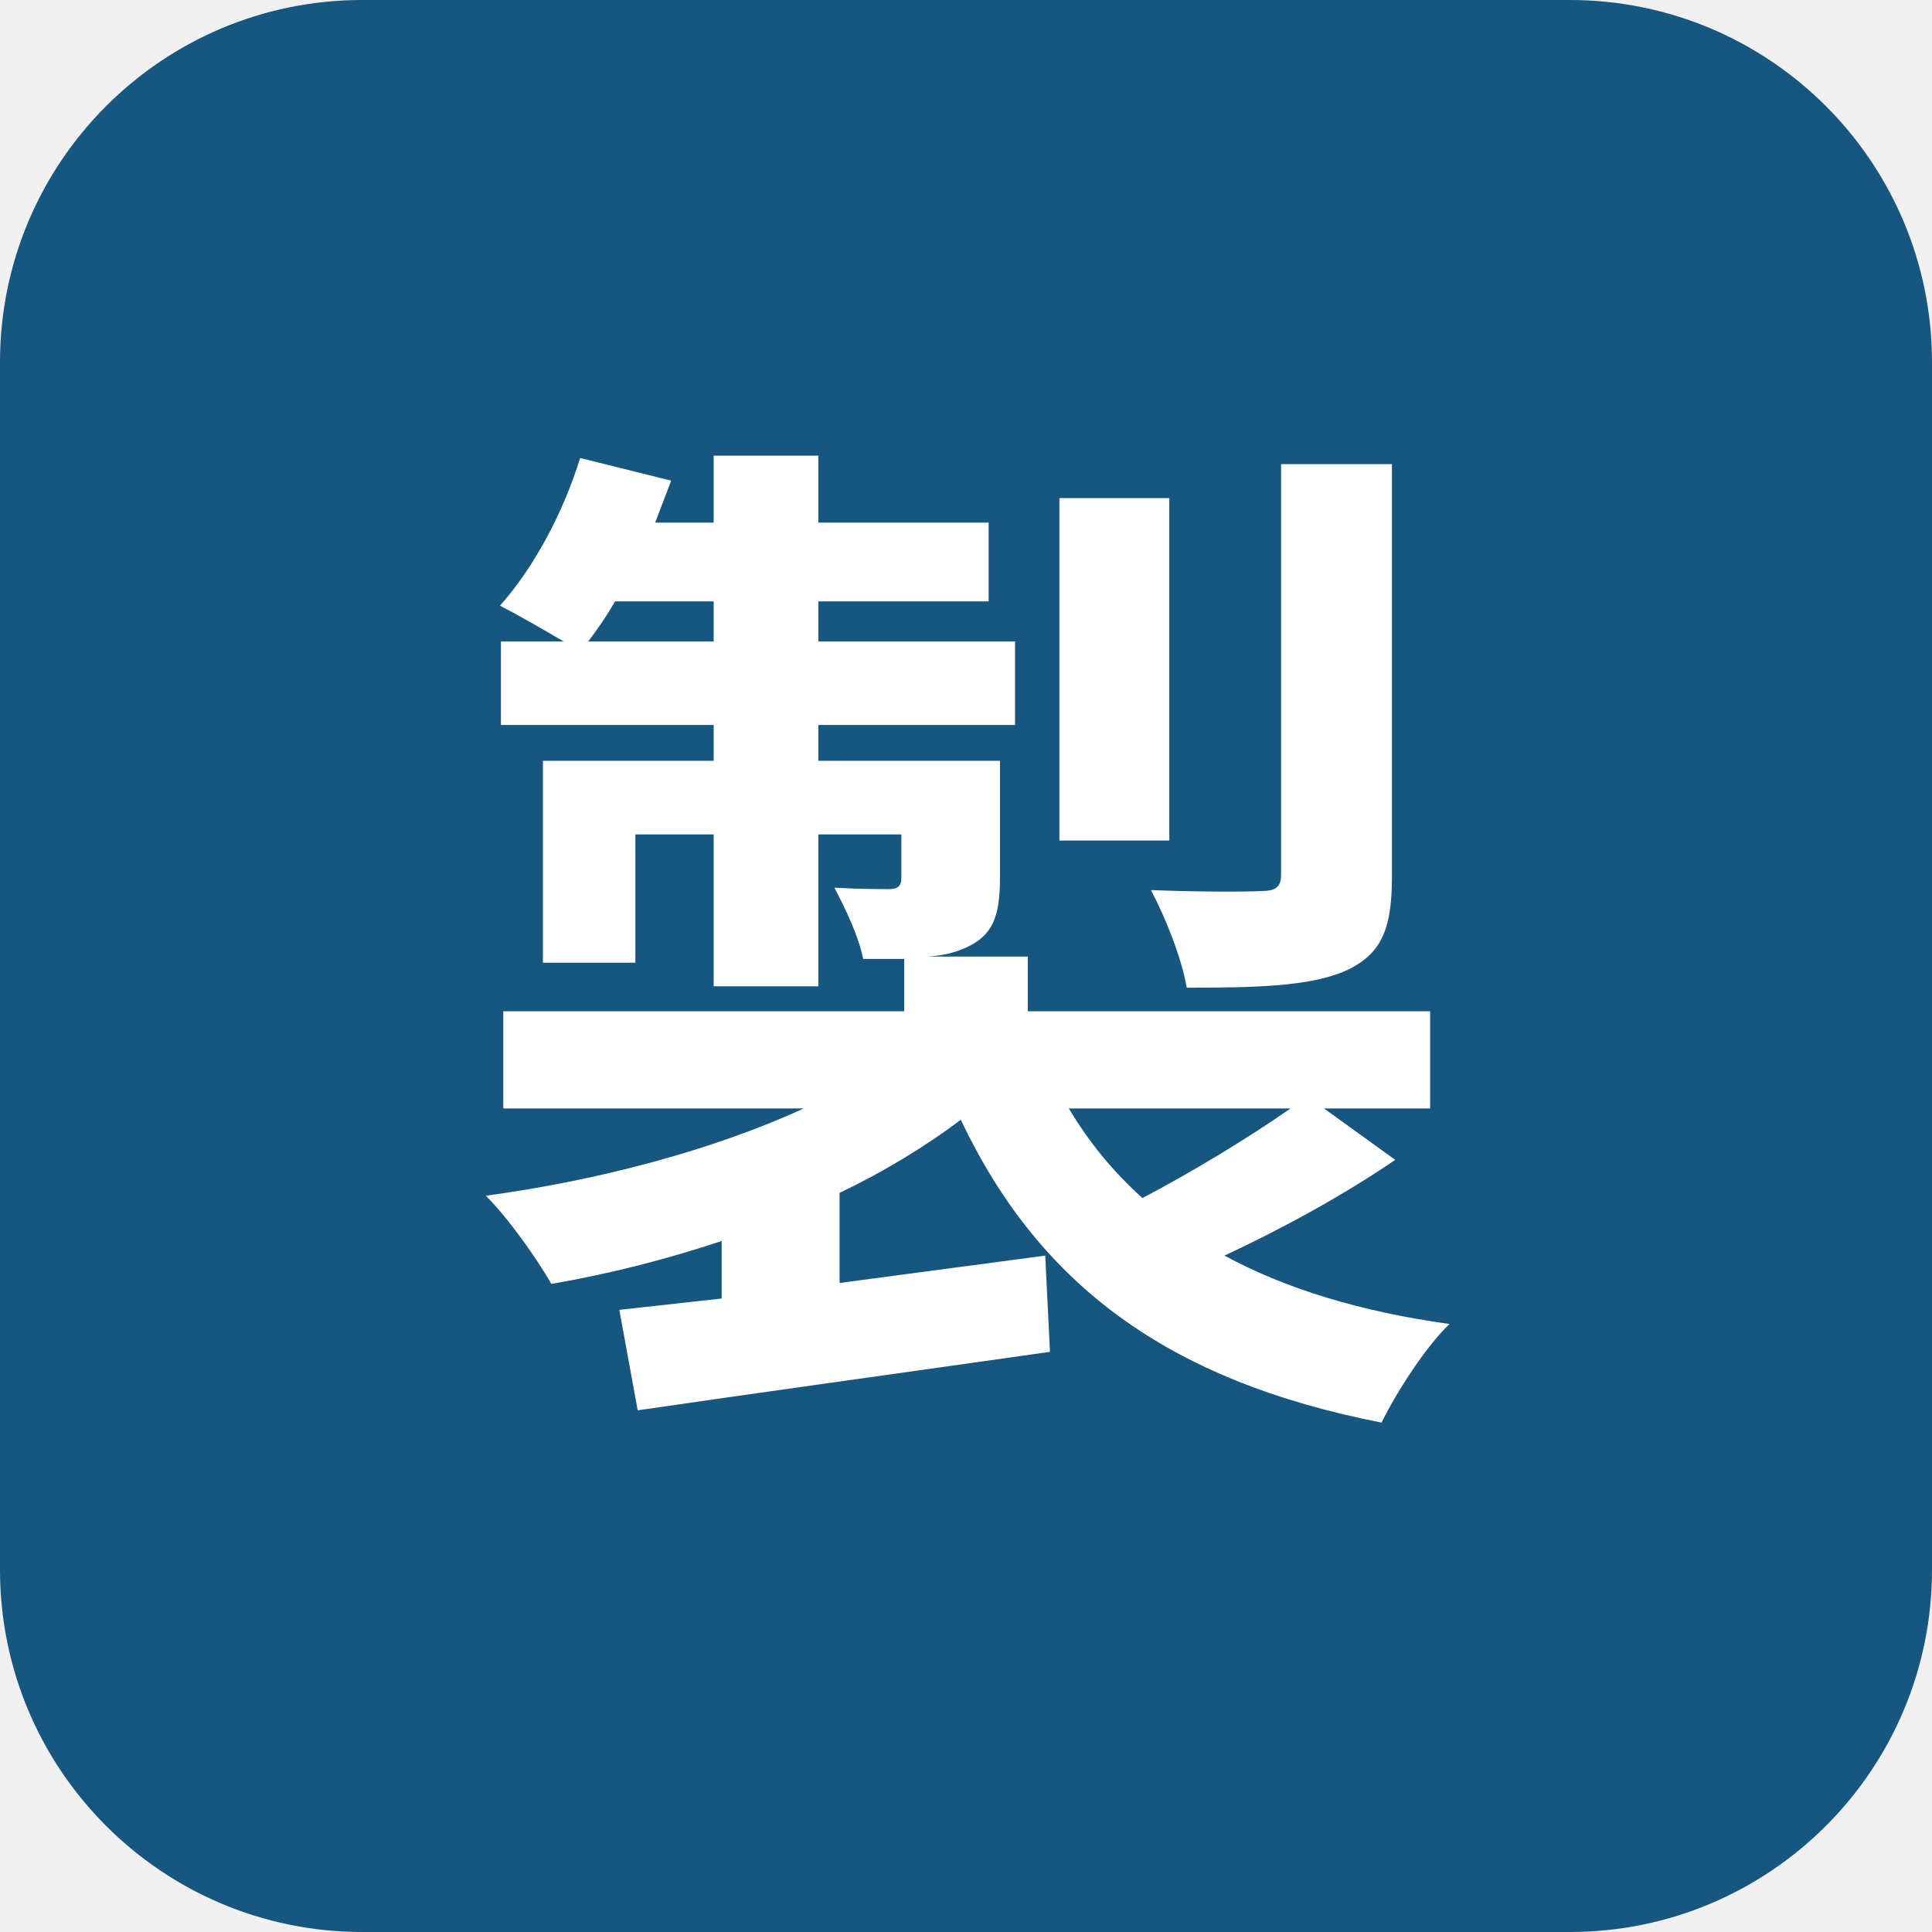
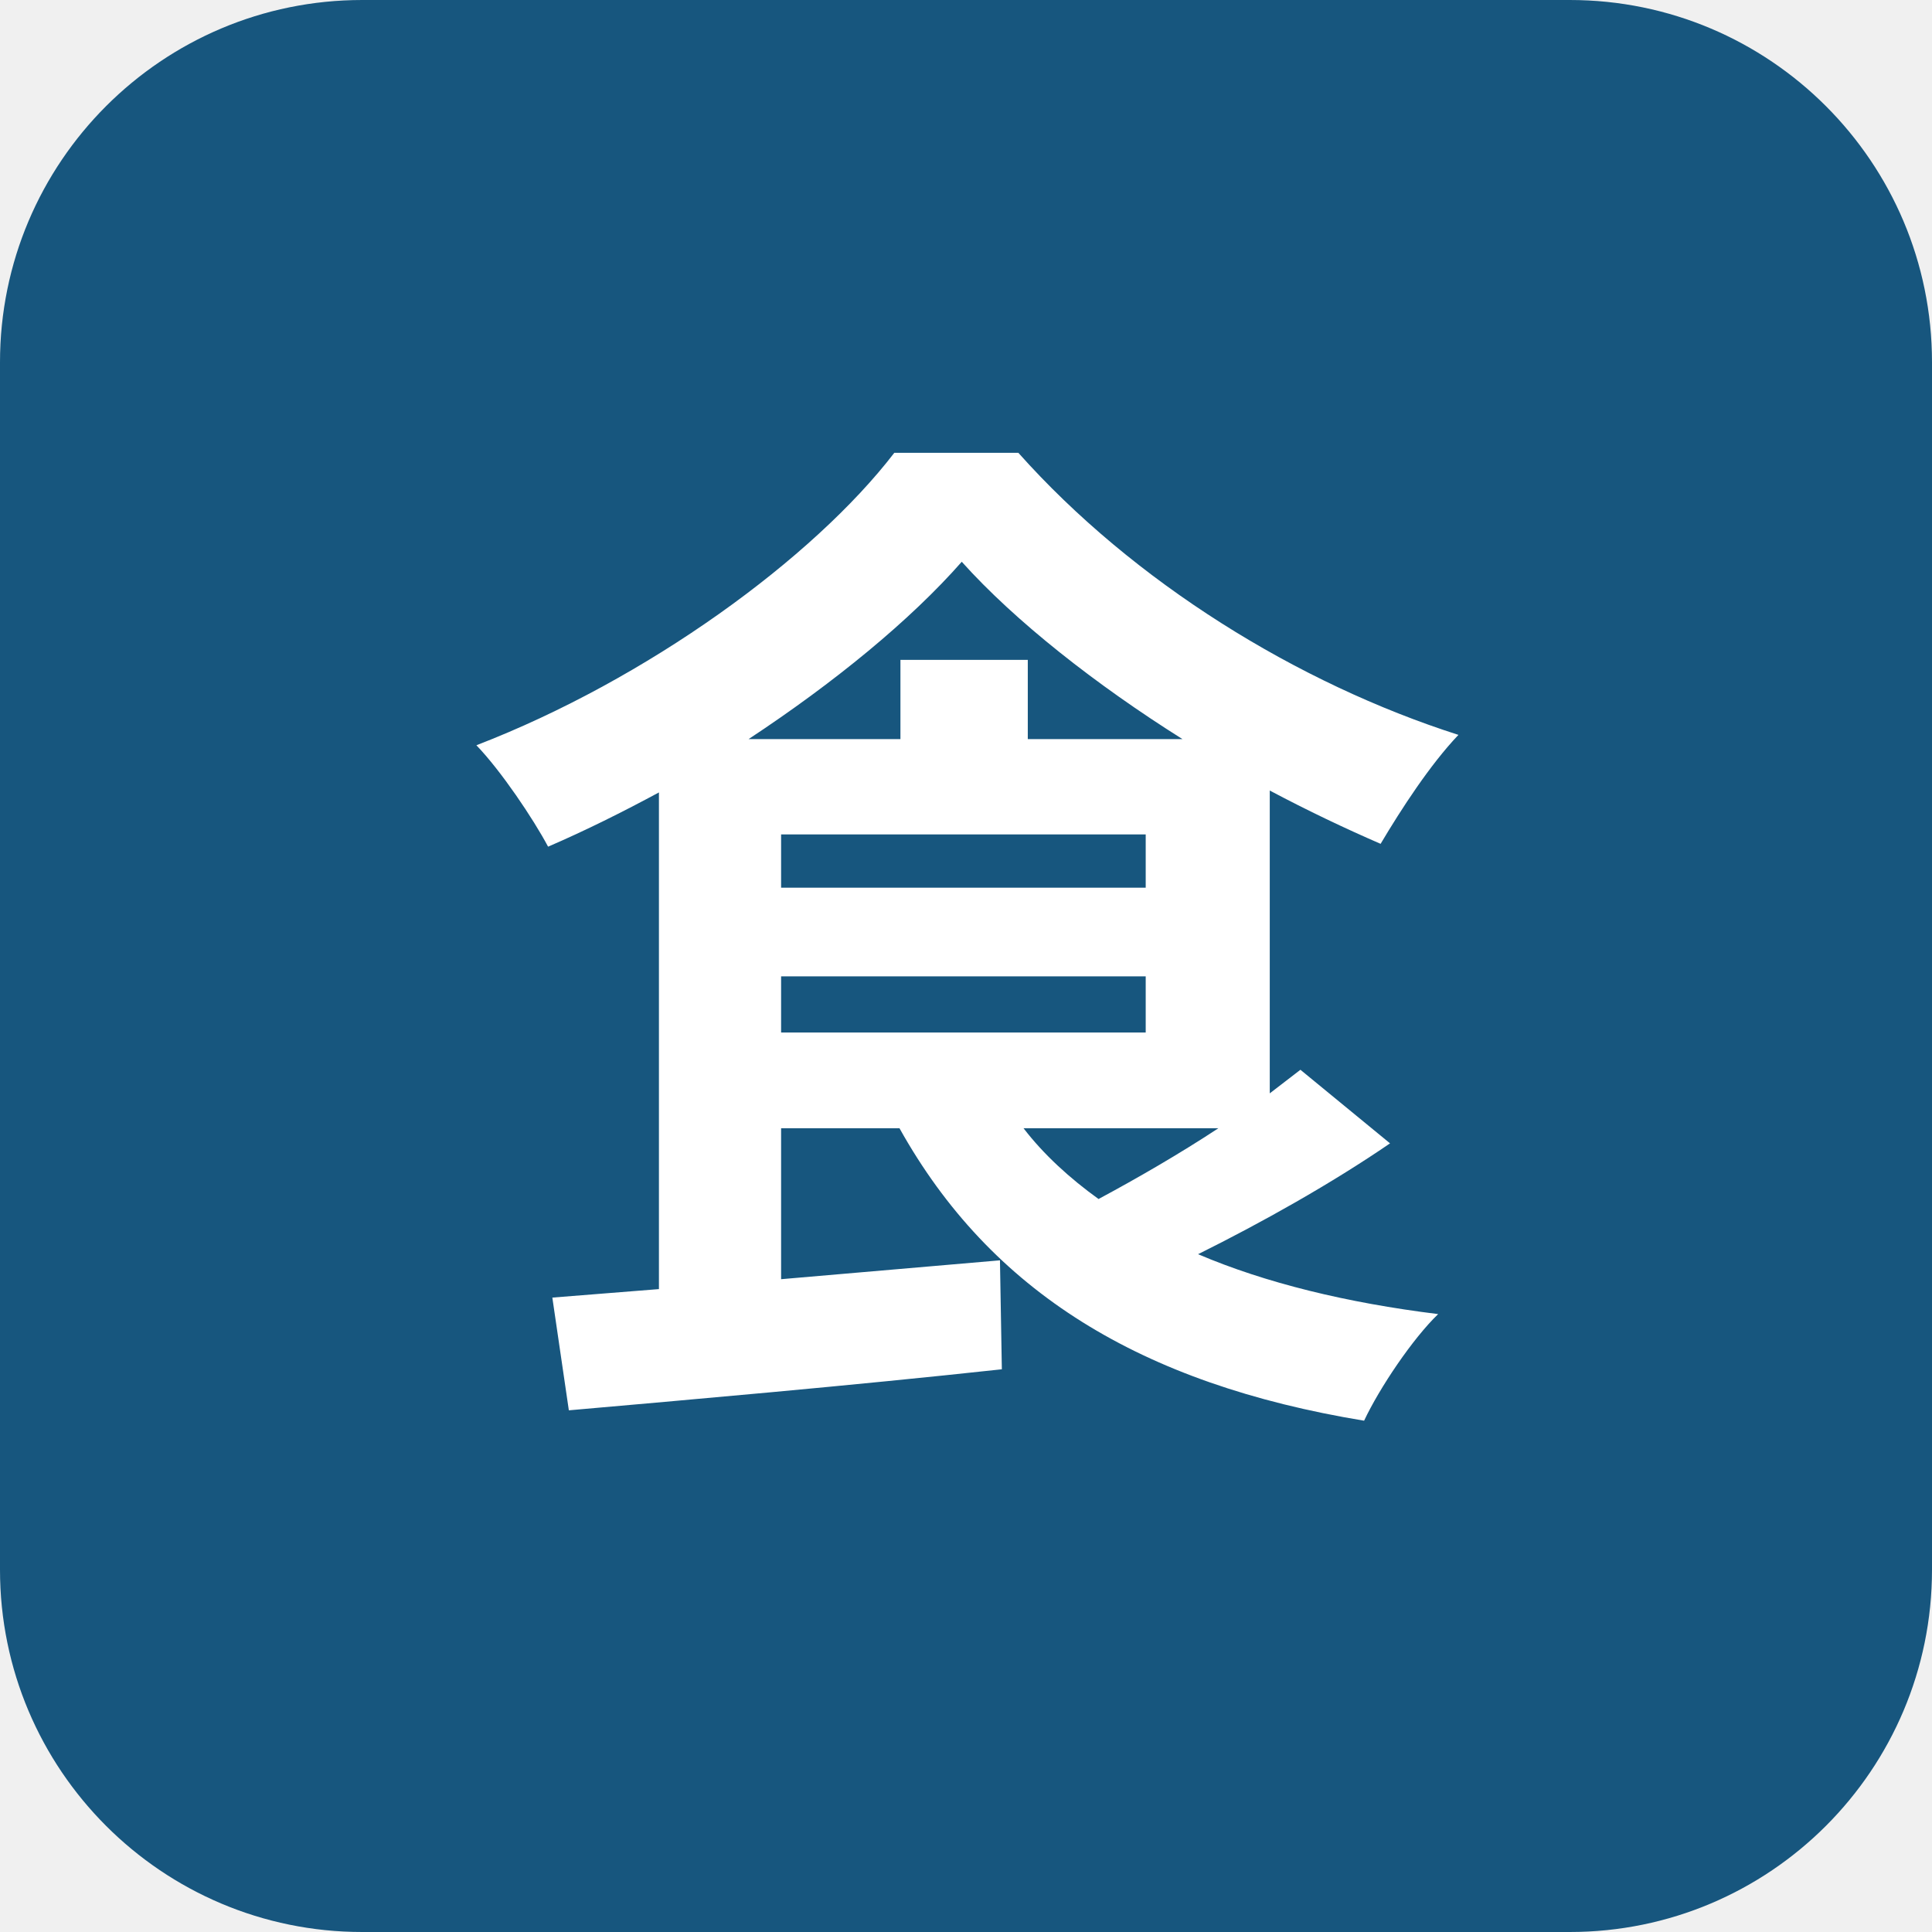
<svg xmlns="http://www.w3.org/2000/svg" viewBox="0 0 64 64">
  <rect width="64" height="64" rx="12" fill="#17567e" />
-   <text x="32" y="44" font-family="'Hiragino Sans', sans-serif" font-size="34" font-weight="700" fill="#ffffff" text-anchor="middle">製</text>
+   <text x="32" y="44" font-family="'Hiragino Sans', sans-serif" font-size="34" font-weight="700" fill="#ffffff" text-anchor="middle">食</text>
</svg>
